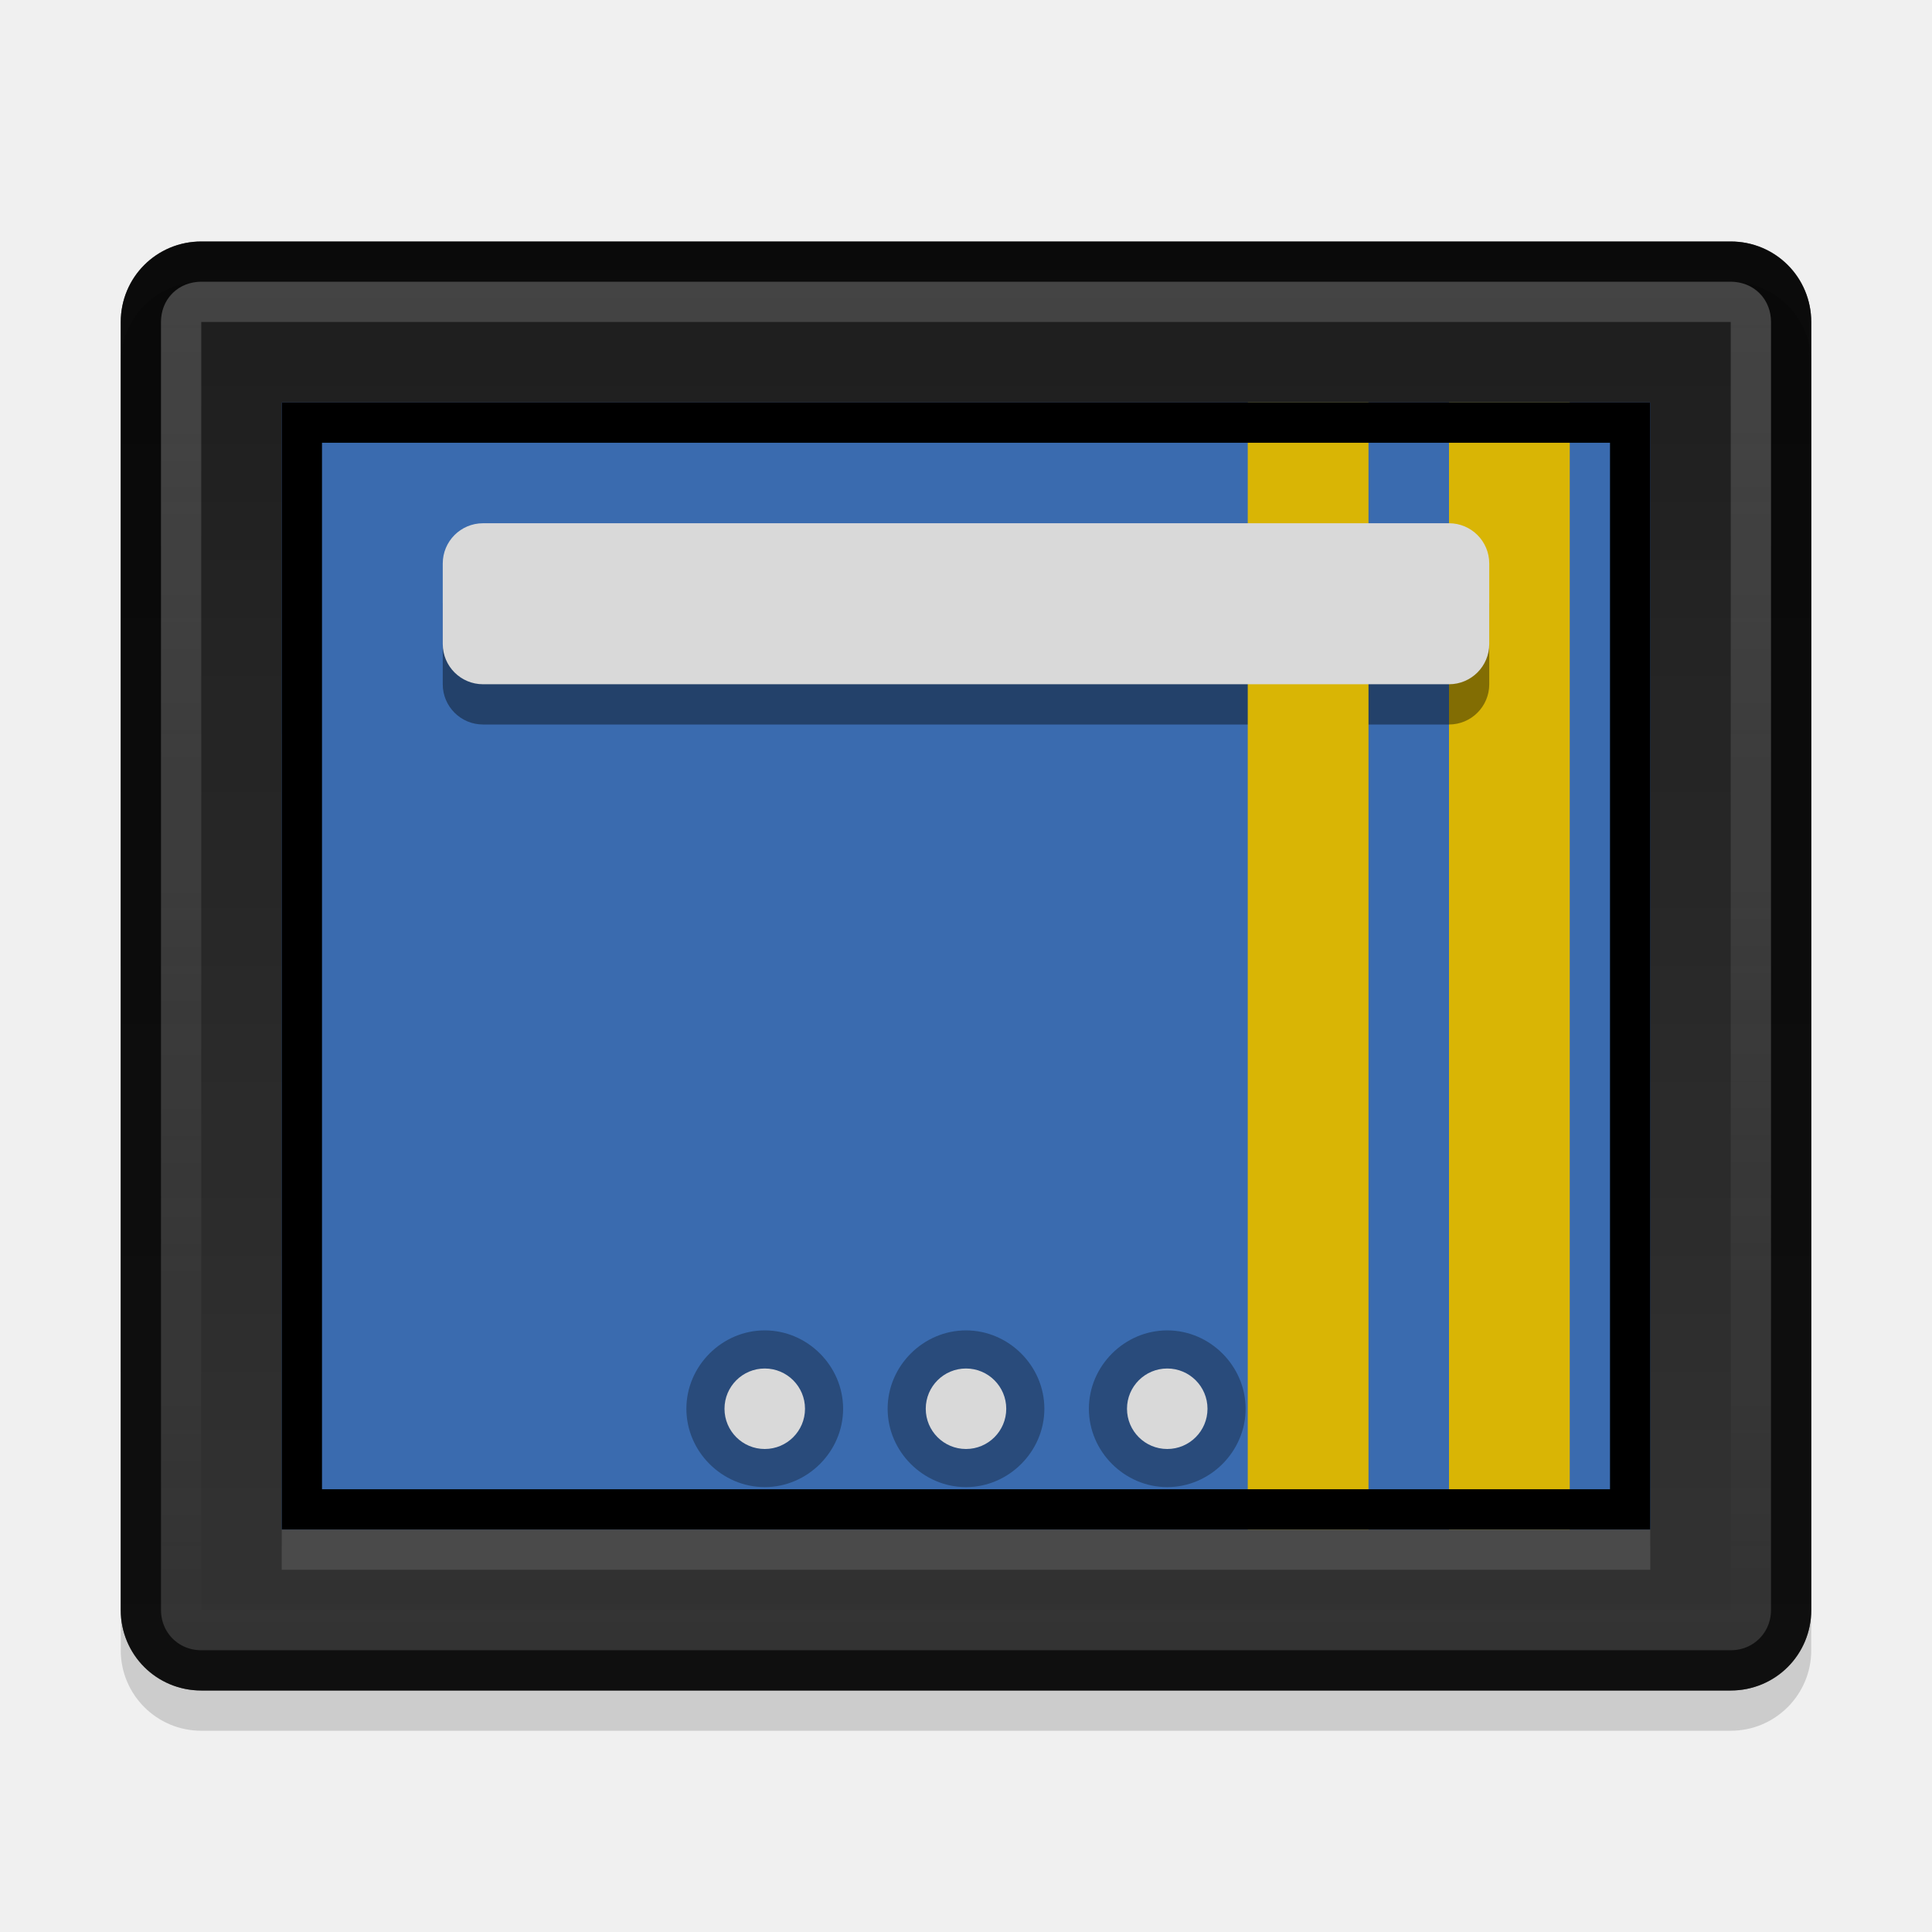
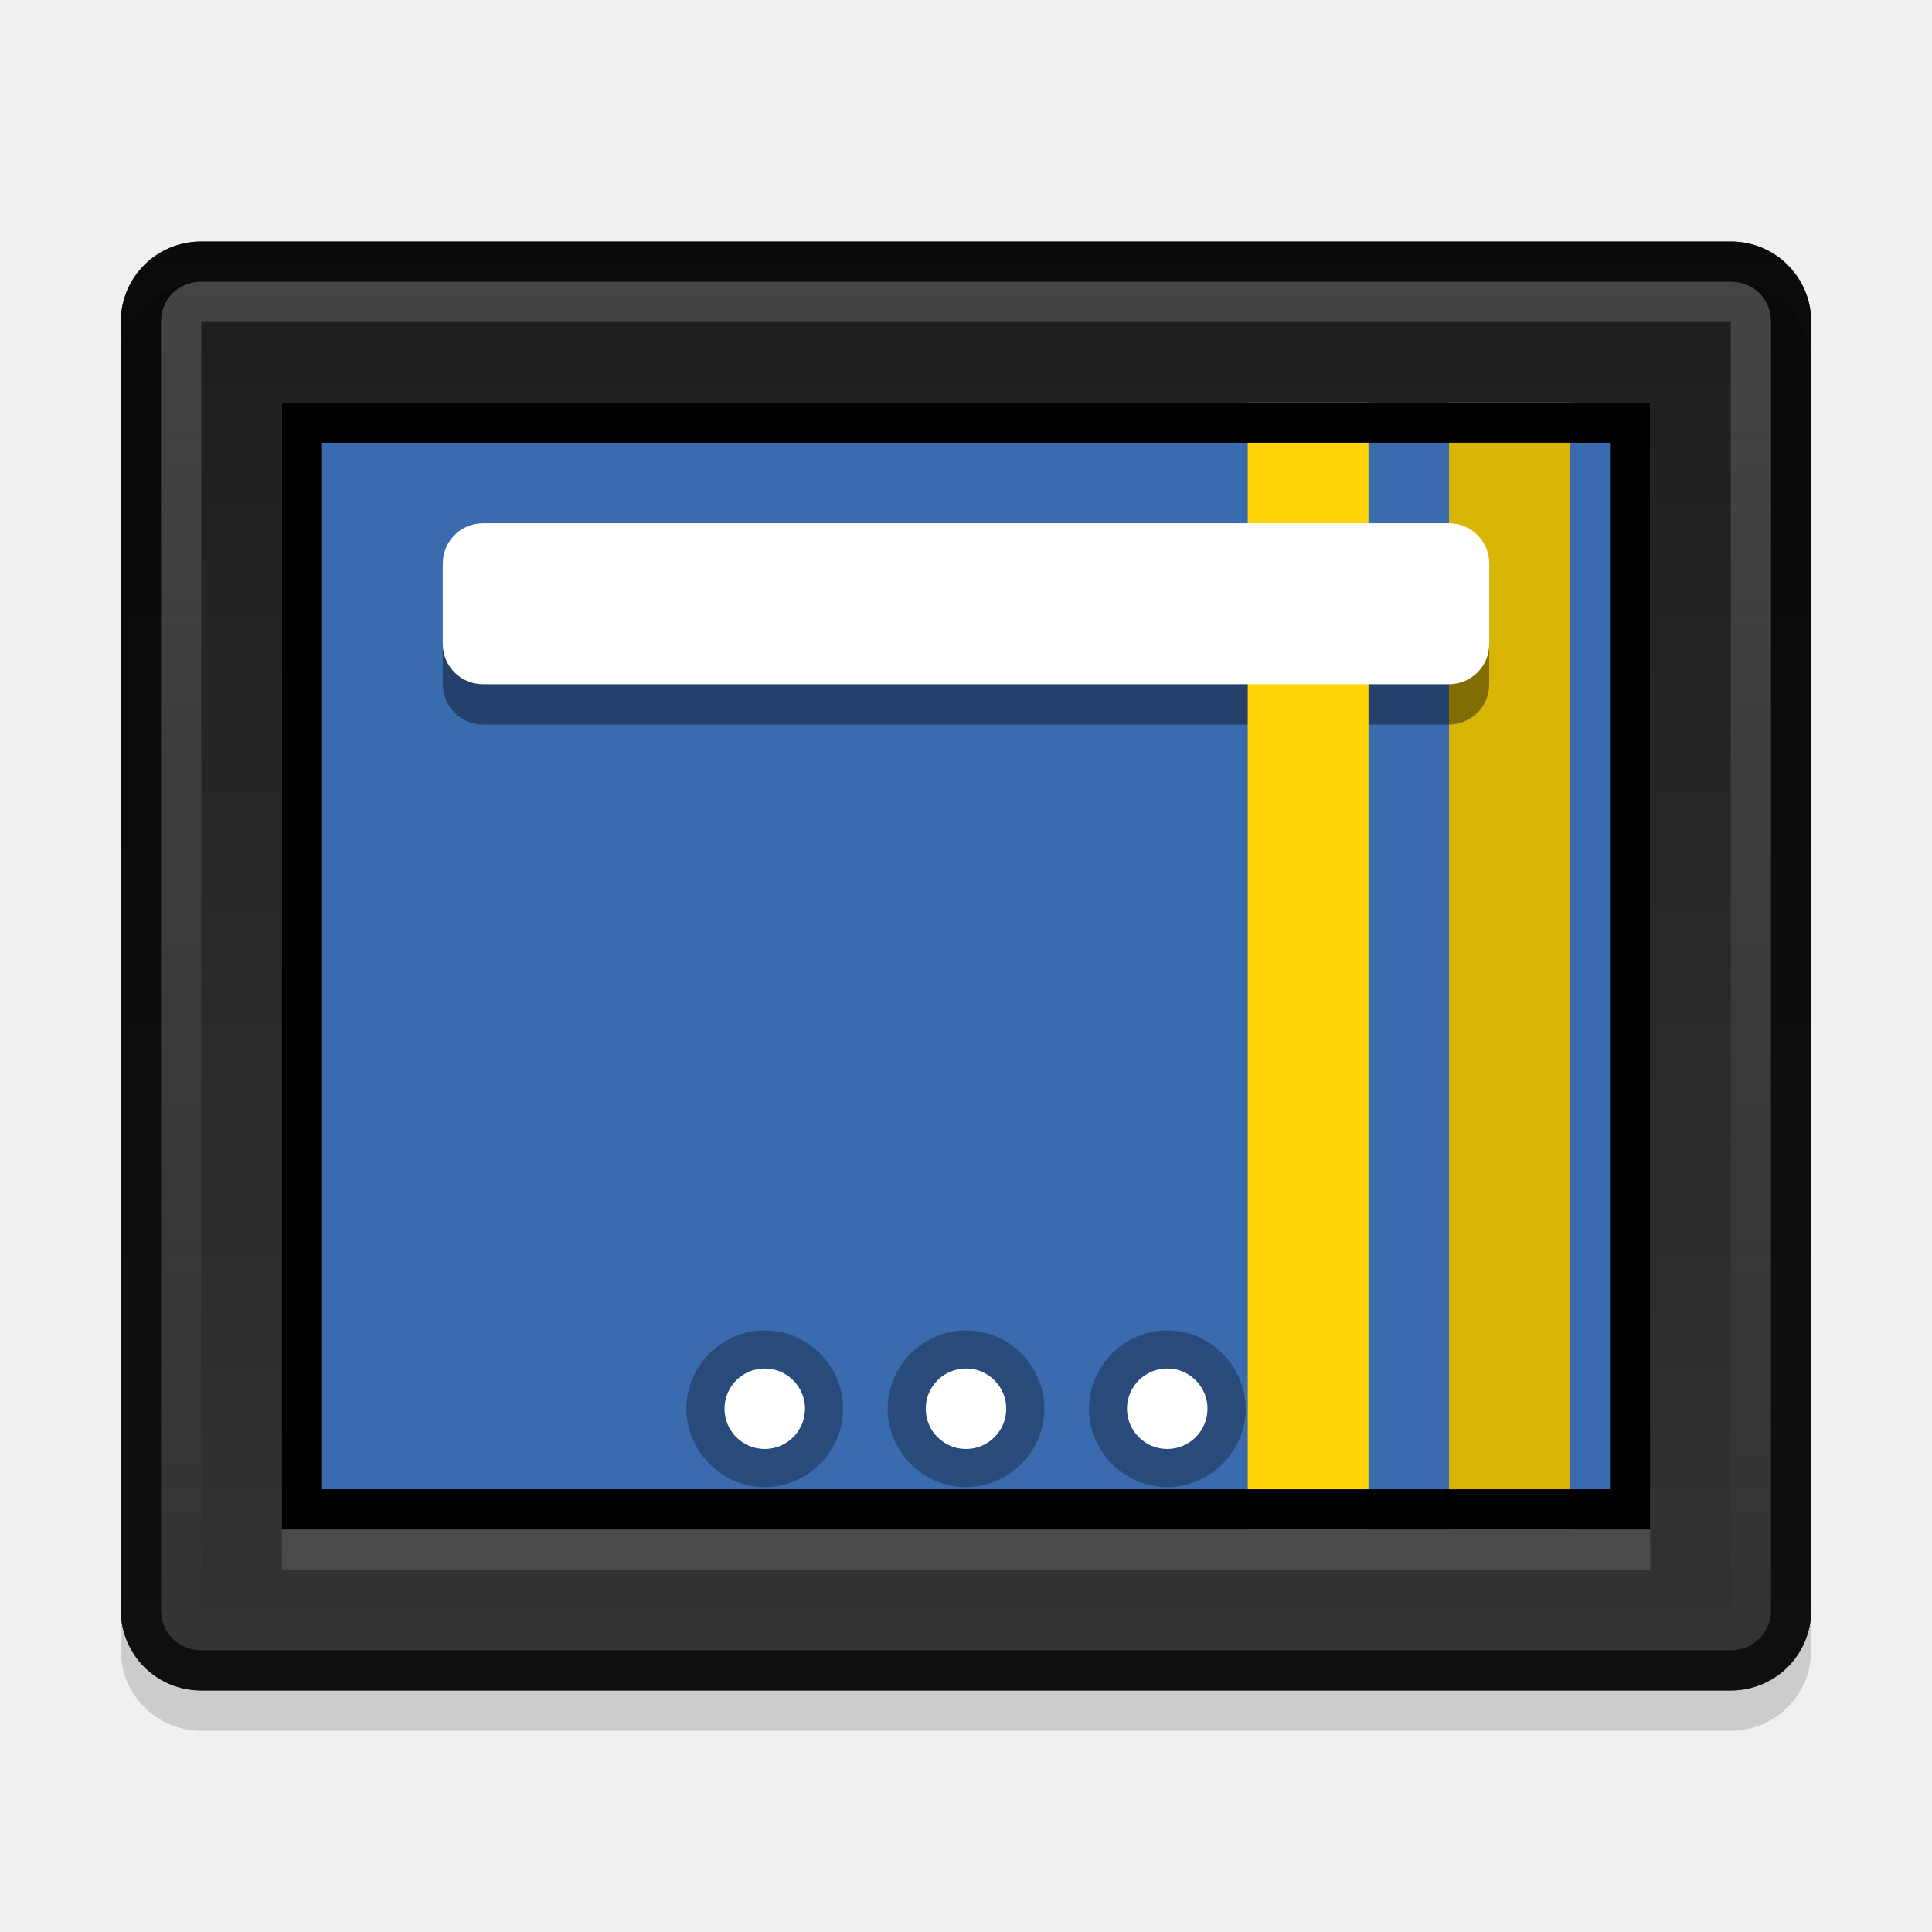
- <svg xmlns="http://www.w3.org/2000/svg" xmlns:xlink="http://www.w3.org/1999/xlink" viewBox="0 0 48 48" version="1.1" id="svg2">
+ <svg xmlns="http://www.w3.org/2000/svg" xmlns:xlink="http://www.w3.org/1999/xlink" id="svg2" version="1.1" viewBox="0 0 48 48">
  <defs id="defs4">
    <linearGradient id="linearGradient4226">
-       <stop style="stop-color:#3c3c3c;stop-opacity:1" stop-color="#6a6a6a" id="stop4228" />
-       <stop style="stop-color:#232323;stop-opacity:1" offset="1" stop-color="#333" id="stop4230" />
+       <stop id="stop4228" stop-color="#6a6a6a" style="stop-color:#3c3c3c;stop-opacity:1" />
+       <stop id="stop4230" stop-color="#333" offset="1" style="stop-color:#232323;stop-opacity:1" />
    </linearGradient>
-     <linearGradient x2="43.928" y2="41.3" x1="43.917" id="0" y1="7.06" gradientUnits="userSpaceOnUse">
-       <stop stop-color="#fff" id="stop7" />
-       <stop offset="1" stop-color="#fff" id="stop9" stop-opacity="0" />
+     <linearGradient gradientUnits="userSpaceOnUse" y1="7.06" id="0" x1="43.917" y2="41.3" x2="43.928">
+       <stop id="stop7" stop-color="#fff" />
+       <stop stop-opacity="0" id="stop9" stop-color="#fff" offset="1" />
    </linearGradient>
-     <linearGradient x2="0" y2="6" id="linearGradient4234" y1="42" xlink:href="#linearGradient4226" gradientUnits="userSpaceOnUse" />
+     <linearGradient gradientUnits="userSpaceOnUse" xlink:href="#linearGradient4226" y1="42" id="linearGradient4234" y2="6" x2="0" />
  </defs>
-   <rect fill="url(#linearGradient4234)" x="3" y="6" id="rect18" height="36" rx="2" width="42" ry="2" />
-   <path style="fill:#447ece;fill-opacity:1" id="path20" d="M 7,10 7,38 41,38 41,10 7,10 Z" />
-   <g fill="none" id="g26">
-     <path id="path28" d="M 5,6.5 C 4.162,6.5 3.5,7.162 3.5,8 l 0,32 c 0,0.838 0.662,1.5 1.5,1.5 l 38,0 c 0.838,0 1.5,-0.662 1.5,-1.5 l 0,-32 C 44.5,7.162 43.838,6.5 43,6.5 l -38,0 z" opacity="0.7" stroke="#000" />
-     <path id="path30" d="M 5,7.5 C 4.7,7.5 4.5,7.7 4.5,8 l 0,32 c 0,0.3 0.2,0.5 0.5,0.5 l 38,0 c 0.3,0 0.5,-0.2 0.5,-0.5 l 0,-32 C 43.5,7.7 43.3,7.5 43,7.5 l -38,0 z" opacity="0.2" stroke="url(#0)" />
+   <rect ry="2" width="42" rx="2" height="36" id="rect18" y="6" x="3" fill="url(#linearGradient4234)" />
+   <path d="M 7,10 7,38 41,38 41,10 7,10 Z" id="path20" style="fill:#447ece;fill-opacity:1" />
+   <g id="g26" fill="none">
+     <path stroke="#000" opacity="0.7" d="M 5,6.5 C 4.162,6.5 3.5,7.162 3.5,8 l 0,32 c 0,0.838 0.662,1.5 1.5,1.5 l 38,0 c 0.838,0 1.5,-0.662 1.5,-1.5 l 0,-32 C 44.5,7.162 43.838,6.5 43,6.5 l -38,0 z" id="path28" />
+     <path stroke="url(#0)" opacity="0.2" d="M 5,7.5 C 4.7,7.5 4.5,7.7 4.5,8 l 0,32 c 0,0.3 0.2,0.5 0.5,0.5 l 38,0 c 0.3,0 0.5,-0.2 0.5,-0.5 l 0,-32 C 43.5,7.7 43.3,7.5 43,7.5 l -38,0 z" id="path30" />
  </g>
-   <path style="fill:#ffd506" id="path4170" d="m 36,10 0,28 3,0 0,-28 -3,0 z" />
-   <rect style="opacity:0.402;fill:#000000;fill-opacity:1;stroke:none;stroke-opacity:1" id="rect4176" width="26" height="4" x="11" y="14" ry="1" />
-   <path style="opacity:0.15;fill:#ffffff" id="path32" d="m 7,38 34,0 0,1 -34,0 z" />
-   <path d="m 31,10 0,28 3,0 0,-28 -3,0 z" id="path4168" style="fill:#ffd506" />
-   <path d="m 19,33.053 c -1.063,0 -1.947,0.884 -1.947,1.947 0,1.063 0.884,1.947 1.947,1.947 1.063,0 1.947,-0.884 1.947,-1.947 0,-1.063 -0.884,-1.947 -1.947,-1.947 z m 5,0 c -1.063,0 -1.947,0.884 -1.947,1.947 0,1.063 0.884,1.947 1.947,1.947 1.063,0 1.947,-0.884 1.947,-1.947 0,-1.063 -0.884,-1.947 -1.947,-1.947 z m 5,0 c -1.063,0 -1.947,0.884 -1.947,1.947 0,1.063 0.884,1.947 1.947,1.947 1.063,0 1.947,-0.884 1.947,-1.947 0,-1.063 -0.884,-1.947 -1.947,-1.947 z" id="path4201" style="opacity:0.3;fill:#000000;fill-opacity:1;stroke:none;stroke-opacity:1" />
-   <path style="fill:none;stroke:#000000;opacity:1" id="path36" d="m 7.5,10.5 0,27 33,0 0,-27 z" />
-   <g transform="translate(1,0)" id="g4184">
-     <rect ry="1" y="34" x="22" height="2" width="2" id="rect4180" style="opacity:1;fill:#ffffff;fill-opacity:1;stroke:none;stroke-opacity:1" />
-     <rect ry="1" y="34" x="17" height="2" width="2" id="rect4182" style="opacity:1;fill:#ffffff;fill-opacity:1;stroke:none;stroke-opacity:1" />
-     <rect style="opacity:1;fill:#ffffff;fill-opacity:1;stroke:none;stroke-opacity:1" id="rect4178" width="2" height="2" x="27" y="34" ry="1" />
+   <path d="m 36,10 0,28 3,0 0,-28 -3,0 z" id="path4170" style="fill:#ffd506" />
+   <rect ry="1" y="14" x="11" height="4" width="26" id="rect4176" style="opacity:0.402;fill:#000000;fill-opacity:1;stroke:none;stroke-opacity:1" />
+   <path d="m 7,38 34,0 0,1 -34,0 z" id="path32" style="opacity:0.15;fill:#ffffff" />
+   <rect x="3" y="7" id="rect4172" height="36" rx="2" width="42" ry="2" style="fill:#000000;opacity:0.15" />
+   <path style="fill:#ffd506" id="path4168" d="m 31,10 0,28 3,0 0,-28 -3,0 z" />
+   <path style="opacity:0.3;fill:#000000;fill-opacity:1;stroke:none;stroke-opacity:1" id="path4201" d="m 19,33.053 c -1.063,0 -1.947,0.884 -1.947,1.947 0,1.063 0.884,1.947 1.947,1.947 1.063,0 1.947,-0.884 1.947,-1.947 0,-1.063 -0.884,-1.947 -1.947,-1.947 z m 5,0 c -1.063,0 -1.947,0.884 -1.947,1.947 0,1.063 0.884,1.947 1.947,1.947 1.063,0 1.947,-0.884 1.947,-1.947 0,-1.063 -0.884,-1.947 -1.947,-1.947 z m 5,0 c -1.063,0 -1.947,0.884 -1.947,1.947 0,1.063 0.884,1.947 1.947,1.947 1.063,0 1.947,-0.884 1.947,-1.947 0,-1.063 -0.884,-1.947 -1.947,-1.947 z" />
+   <path d="m 7.5,10.5 0,27 33,0 0,-27 z" id="path36" style="fill:none;stroke:#000000;opacity:1" />
+   <g id="g4184" transform="translate(1,0)">
+     <rect style="opacity:1;fill:#ffffff;fill-opacity:1;stroke:none;stroke-opacity:1" id="rect4180" width="2" height="2" x="22" y="34" ry="1" />
+     <rect style="opacity:1;fill:#ffffff;fill-opacity:1;stroke:none;stroke-opacity:1" id="rect4182" width="2" height="2" x="17" y="34" ry="1" />
+     <rect ry="1" y="34" x="27" height="2" width="2" id="rect4178" style="opacity:1;fill:#ffffff;fill-opacity:1;stroke:none;stroke-opacity:1" />
  </g>
-   <rect ry="1" y="13" x="11" height="4" width="26" id="rect4174" style="opacity:1;fill:#ffffff;fill-opacity:1;stroke:none;stroke-opacity:1" />
-   <rect style="fill:#000000;opacity:0.15" ry="2" width="42" rx="2" height="36" id="rect4172" y="7" x="3" />
+   <rect style="opacity:1;fill:#ffffff;fill-opacity:1;stroke:none;stroke-opacity:1" id="rect4174" width="26" height="4" x="11" y="13" ry="1" />
</svg>
